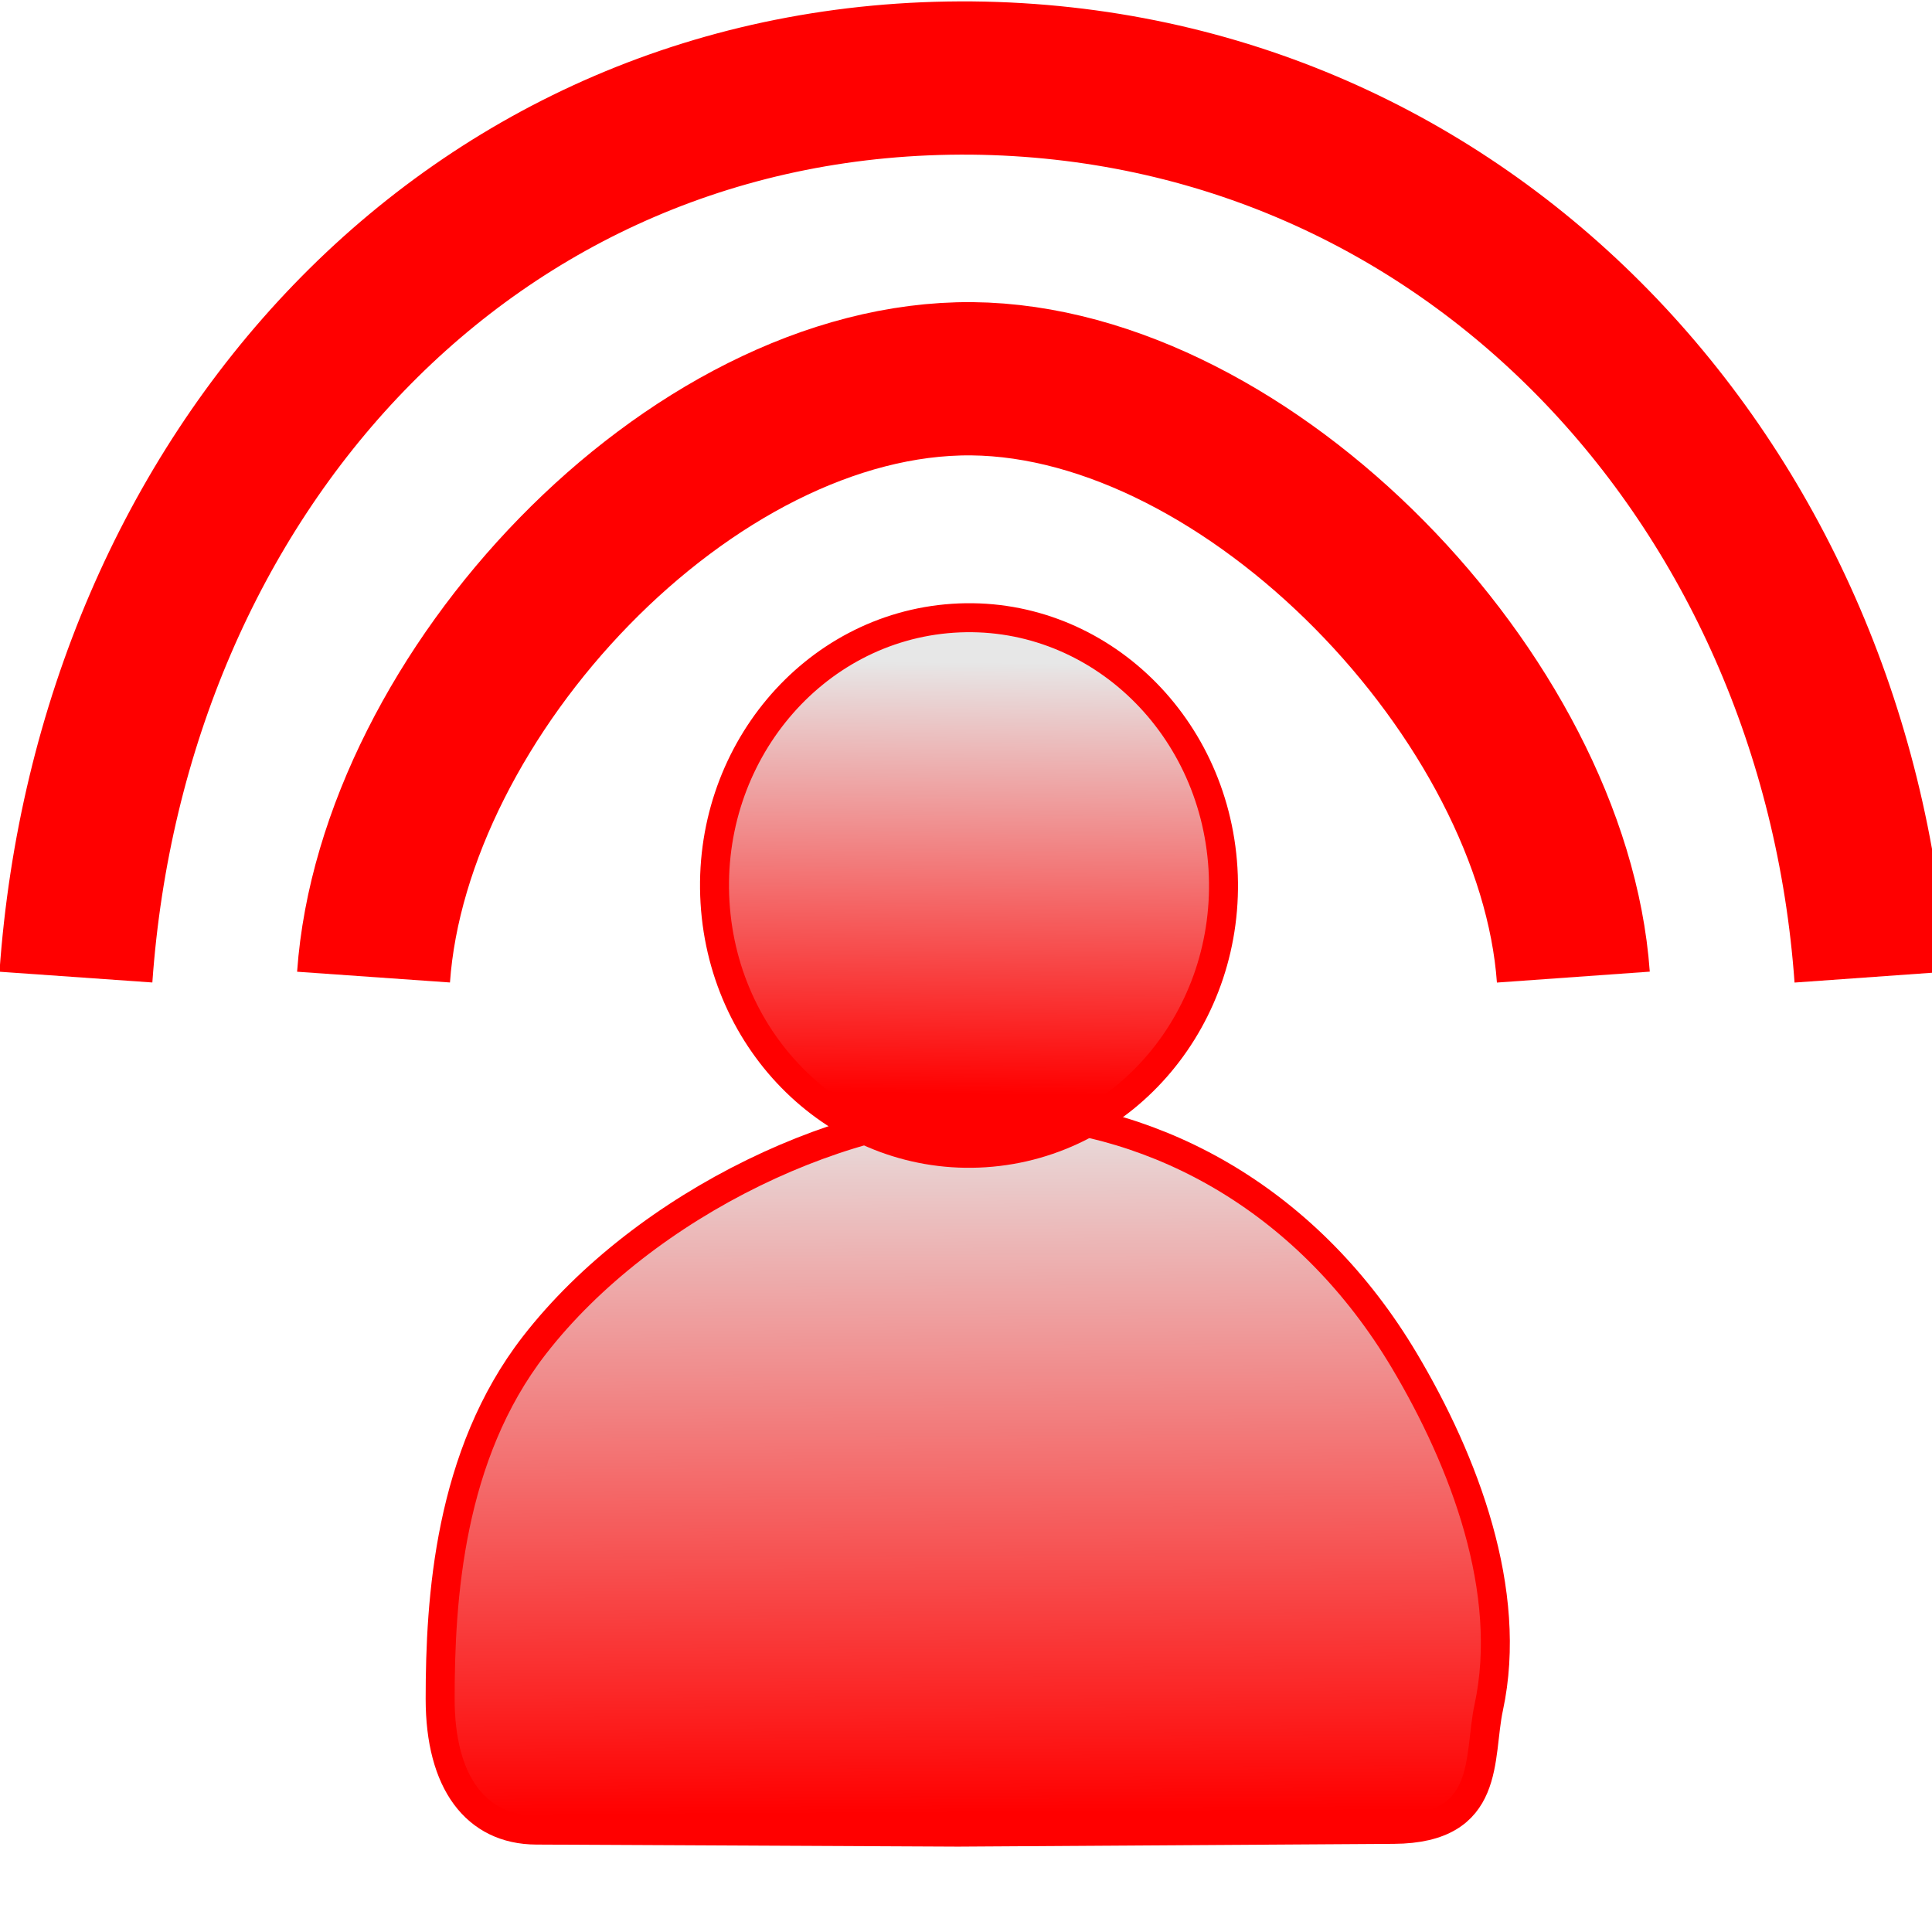
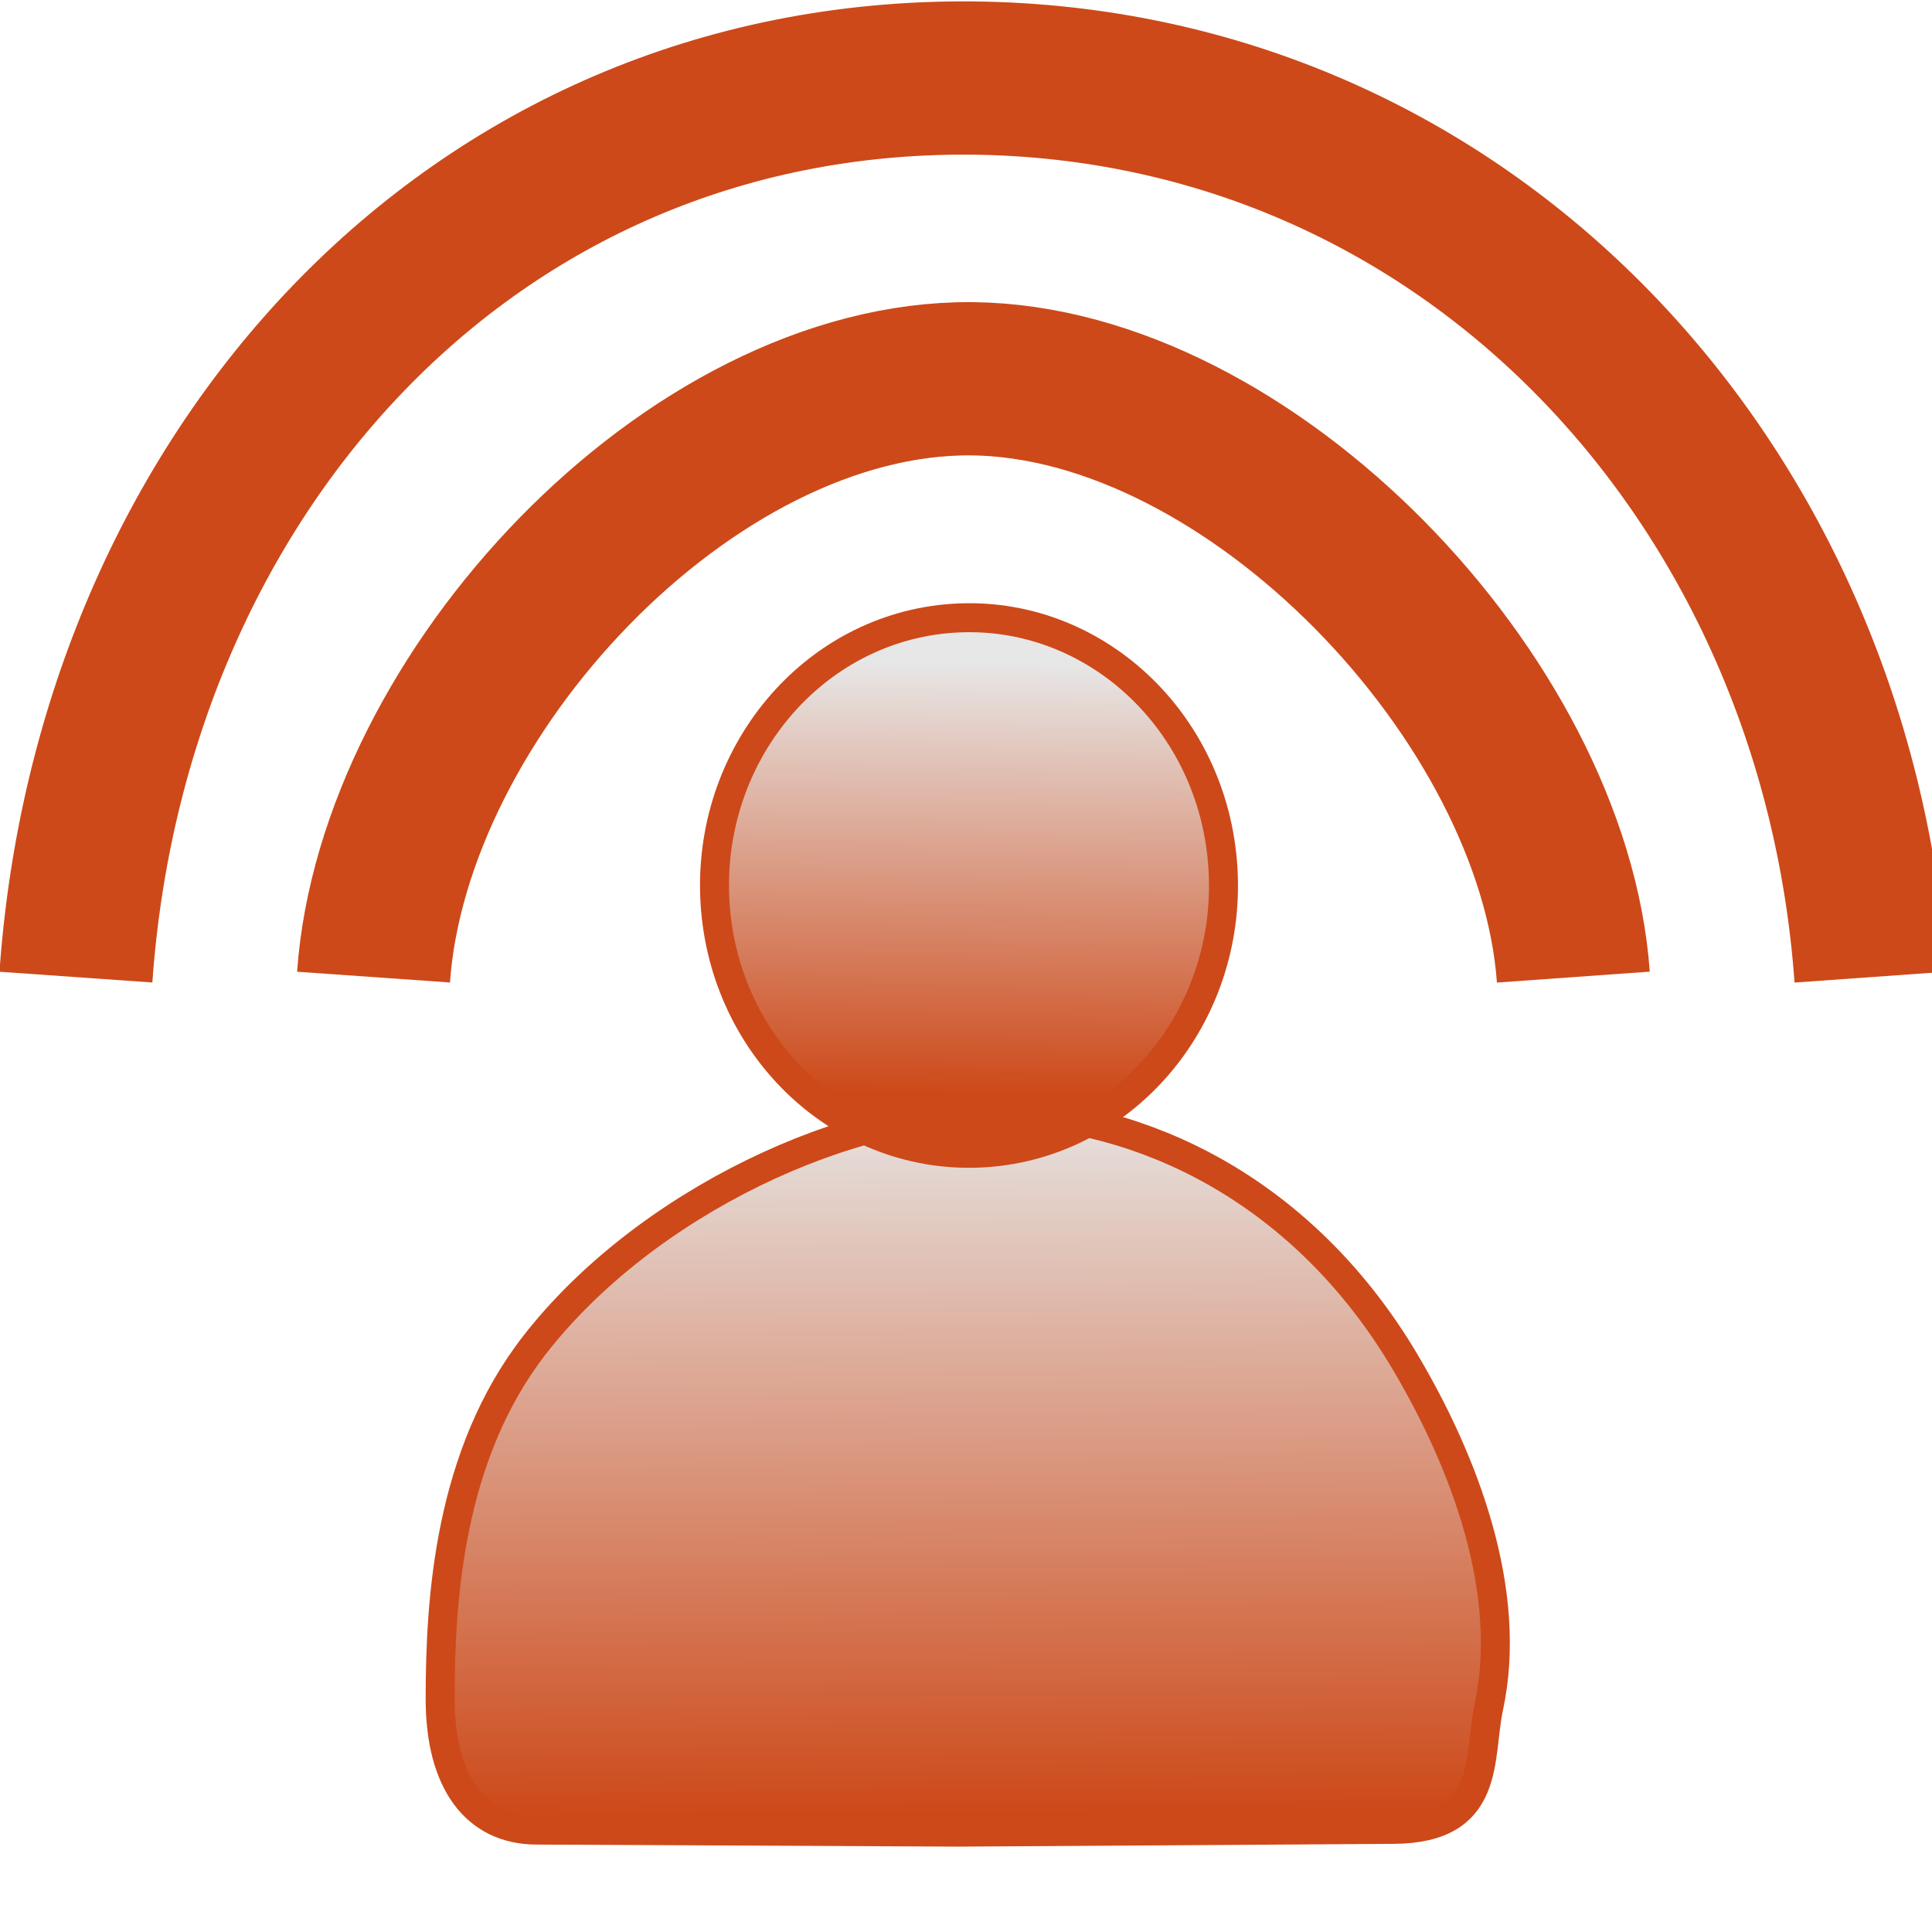
<svg xmlns="http://www.w3.org/2000/svg" xmlns:xlink="http://www.w3.org/1999/xlink" width="200mm" height="200mm" viewBox="0 0 200 200" version="1.1" id="svg8">
  <defs id="defs2">
    <linearGradient id="linearGradient5783">
-       <stop style="stop-color:#ff0000;stop-opacity:1" offset="0" id="stop5779" />
+       <stop style="stop-color:#cd4919;stop-opacity:1" offset="0" id="stop5779" />
      <stop style="stop-color:#e7e7e7;stop-opacity:1" offset="1" id="stop5781" />
    </linearGradient>
    <linearGradient xlink:href="#linearGradient5783" id="linearGradient5083" x1="111.745" y1="231.543" x2="112.112" y2="195.998" gradientUnits="userSpaceOnUse" gradientTransform="matrix(1.257238,0,0,1.257238,-41.21563,-80.87308)" />
    <linearGradient xlink:href="#linearGradient5783" id="linearGradient5113" x1="105.098" y1="288.386" x2="104.658" y2="213.46" gradientUnits="userSpaceOnUse" gradientTransform="translate(0,-3.704167)" />
  </defs>
  <g id="layer1" transform="translate(0,-97)">
    <g id="g5061">
      <path id="rect4994" d="M 0.188,196.405 C 21.468,155.157 42.086,108.324 97.062,106.389 171.699,121.847 199.874,152.537 199.796,198.539 l -0.167,98.861 L 0.621,297.221 Z" style="display:none;opacity:1;fill:#e1ded3;fill-opacity:0.47;stroke:none;stroke-width:10;stroke-linejoin:miter;stroke-miterlimit:4;stroke-dasharray:20, 20;stroke-dashoffset:0;stroke-opacity:1" />
      <g id="g4868-5" transform="matrix(1.057574,0,0,1.057574,-4.817936,-10.09816)" style="display:inline">
-         <path id="path12-3" d="m 187.694,196.911 c -3.461,-48.456 -39.521,-87.515 -88.005,-88.005 -49.149,-0.416 -84.246,38.886 -87.702,88.005" style="opacity:1;fill:none;fill-opacity:1;stroke:#ff0000;stroke-width:15;stroke-linejoin:round;stroke-miterlimit:4;stroke-dasharray:none;stroke-opacity:1" />
-         <path id="path12-6-7-6" d="M 158.561,196.911 C 156.617,169.7 126.916,138.618 99.688,138.342 72.087,138.109 43.06,169.327 41.119,196.911" style="opacity:1;fill:none;fill-opacity:1;stroke:#ff0000;stroke-width:15;stroke-linejoin:round;stroke-miterlimit:4;stroke-dasharray:none;stroke-opacity:1" />
+         <path id="path12-3" d="m 187.694,196.911 c -3.461,-48.456 -39.521,-87.515 -88.005,-88.005 -49.149,-0.416 -84.246,38.886 -87.702,88.005" style="opacity:1;fill:none;fill-opacity:1;stroke:#cd4919;stroke-width:15;stroke-linejoin:round;stroke-miterlimit:4;stroke-dasharray:none;stroke-opacity:1" />
+         <path id="path12-6-7-6" d="M 158.561,196.911 C 156.617,169.7 126.916,138.618 99.688,138.342 72.087,138.109 43.06,169.327 41.119,196.911" style="opacity:1;fill:none;fill-opacity:1;stroke:#cd4919;stroke-width:15;stroke-linejoin:round;stroke-miterlimit:4;stroke-dasharray:none;stroke-opacity:1" />
      </g>
      <path style="display:none;opacity:1;fill:none;fill-opacity:1;stroke:#6f6f6f;stroke-width:9.72;stroke-linejoin:miter;stroke-miterlimit:4;stroke-dasharray:19.44, 19.44;stroke-dashoffset:0;stroke-opacity:1" d="m 195.704,197.141 v 95.405 H 5.27 v -95.405" id="rect4989" />
      <g style="display:none;opacity:0.94" transform="translate(0,-2.116667)" id="g4868">
        <path style="opacity:1;fill:none;fill-opacity:1;stroke:#6f6f6f;stroke-width:10;stroke-linejoin:round;stroke-miterlimit:4;stroke-dasharray:none;stroke-opacity:1" d="M 190.029,199.179 C 186.568,150.724 148.444,107.462 99.959,106.971 50.809,106.555 13.612,150.06 10.156,199.179" id="path12" />
        <path style="opacity:1;fill:none;fill-opacity:1;stroke:#6f6f6f;stroke-width:10;stroke-linejoin:round;stroke-miterlimit:4;stroke-dasharray:none;stroke-opacity:1" d="m 169.983,199.179 c -2.667,-37.338 -32.664,-71.785 -70.025,-72.163 -37.872,-0.321 -67.094,34.314 -69.757,72.163" id="path12-6" />
        <path style="opacity:1;fill:none;fill-opacity:1;stroke:#6f6f6f;stroke-width:10;stroke-linejoin:round;stroke-miterlimit:4;stroke-dasharray:none;stroke-opacity:1" d="M 149.938,199.179 C 147.995,171.968 127.187,147.337 99.959,147.062 72.358,146.828 51.92,171.595 49.979,199.179" id="path12-6-7" />
      </g>
    </g>
    <g id="g5054" style="display:none">
      <path id="path4564" d="m 115.141,209.198 c 1.977,-3.398 5.794,-14.56 3.702,-21.531 -2.4,-7.996 -8.926,-19.355 -17.107,-18.15 -12.905,1.9 -16.288,22.127 -17.782,35.22 -2.582,22.642 14.099,43.688 16.232,66.377 0.803,8.539 -1.344,25.697 -1.344,25.697" style="fill:none;fill-rule:evenodd;stroke:#6f6f6f;stroke-width:10.053;stroke-linecap:butt;stroke-linejoin:miter;stroke-miterlimit:4;stroke-dasharray:none;stroke-opacity:1" />
      <rect y="277.893" x="86.665" height="19.197" width="26.669" id="rect4566" style="opacity:1;fill:#6f6f6f;fill-opacity:1;stroke:none;stroke-width:4.723;stroke-linejoin:round;stroke-miterlimit:4;stroke-dasharray:none;stroke-opacity:1" />
      <path transform="matrix(0.9998236,0.01877969,-0.1316789,0.9912924,0,0)" d="m 155.41,212.032 a 11.941,17.811 0 0 1 -11.172,18.875 11.941,17.811 0 0 1 -12.663,-16.651 11.941,17.811 0 0 1 11.154,-18.9 11.941,17.811 0 0 1 12.679,16.623 l -11.916,1.152 z" id="path4562" style="opacity:1;fill:#000000;fill-opacity:1;stroke:none;stroke-width:27.591;stroke-linejoin:round;stroke-miterlimit:4;stroke-dasharray:none;stroke-opacity:1" />
    </g>
    <g id="g5184" style="display:inline">
-       <path id="path5085" d="m 154.113,273.756 c -1.121,5.214 0.348,12.554 -9.834,12.619 l -45.099,0.287 -43.672,-0.213 c -6.254,-0.03 -9.944,-4.945 -9.944,-13.571 2e-6,-10.392 0.927,-25.238 9.747,-36.608 11.434,-14.74 32.846,-24.833 48.7,-24.171 16.178,0.676 31.647,9.411 41.379,25.778 6.184,10.4 11.31,23.846 8.723,35.879 z" style="opacity:1;fill:url(#linearGradient5113);fill-opacity:1;stroke:#ff0000;stroke-width:3;stroke-linejoin:miter;stroke-miterlimit:4;stroke-dasharray:none;stroke-dashoffset:0;stroke-opacity:1" />
-       <path id="path5067" d="m 101.967,216.335 c -14.519,0.956 -27.029,-10.644 -27.948,-25.916 -0.919,-15.272 10.099,-28.438 24.618,-29.417 14.518,-0.978 27.044,10.602 27.966,25.915 0.922,15.313 -10.115,28.462 -24.635,29.418 z" style="opacity:1;fill:url(#linearGradient5083);fill-opacity:1;stroke:#ff0000;stroke-width:3;stroke-linejoin:miter;stroke-miterlimit:4;stroke-dasharray:none;stroke-dashoffset:0;stroke-opacity:1" />
+       <path id="path5085" d="m 154.113,273.756 c -1.121,5.214 0.348,12.554 -9.834,12.619 l -45.099,0.287 -43.672,-0.213 c -6.254,-0.03 -9.944,-4.945 -9.944,-13.571 2e-6,-10.392 0.927,-25.238 9.747,-36.608 11.434,-14.74 32.846,-24.833 48.7,-24.171 16.178,0.676 31.647,9.411 41.379,25.778 6.184,10.4 11.31,23.846 8.723,35.879 z" style="opacity:1;fill:url(#linearGradient5113);fill-opacity:1;stroke:#cd4919;stroke-width:3;stroke-linejoin:miter;stroke-miterlimit:4;stroke-dasharray:none;stroke-dashoffset:0;stroke-opacity:1" />
+       <path id="path5067" d="m 101.967,216.335 c -14.519,0.956 -27.029,-10.644 -27.948,-25.916 -0.919,-15.272 10.099,-28.438 24.618,-29.417 14.518,-0.978 27.044,10.602 27.966,25.915 0.922,15.313 -10.115,28.462 -24.635,29.418 z" style="opacity:1;fill:url(#linearGradient5083);fill-opacity:1;stroke:#cd4919;stroke-width:3;stroke-linejoin:miter;stroke-miterlimit:4;stroke-dasharray:none;stroke-dashoffset:0;stroke-opacity:1" />
    </g>
  </g>
</svg>
